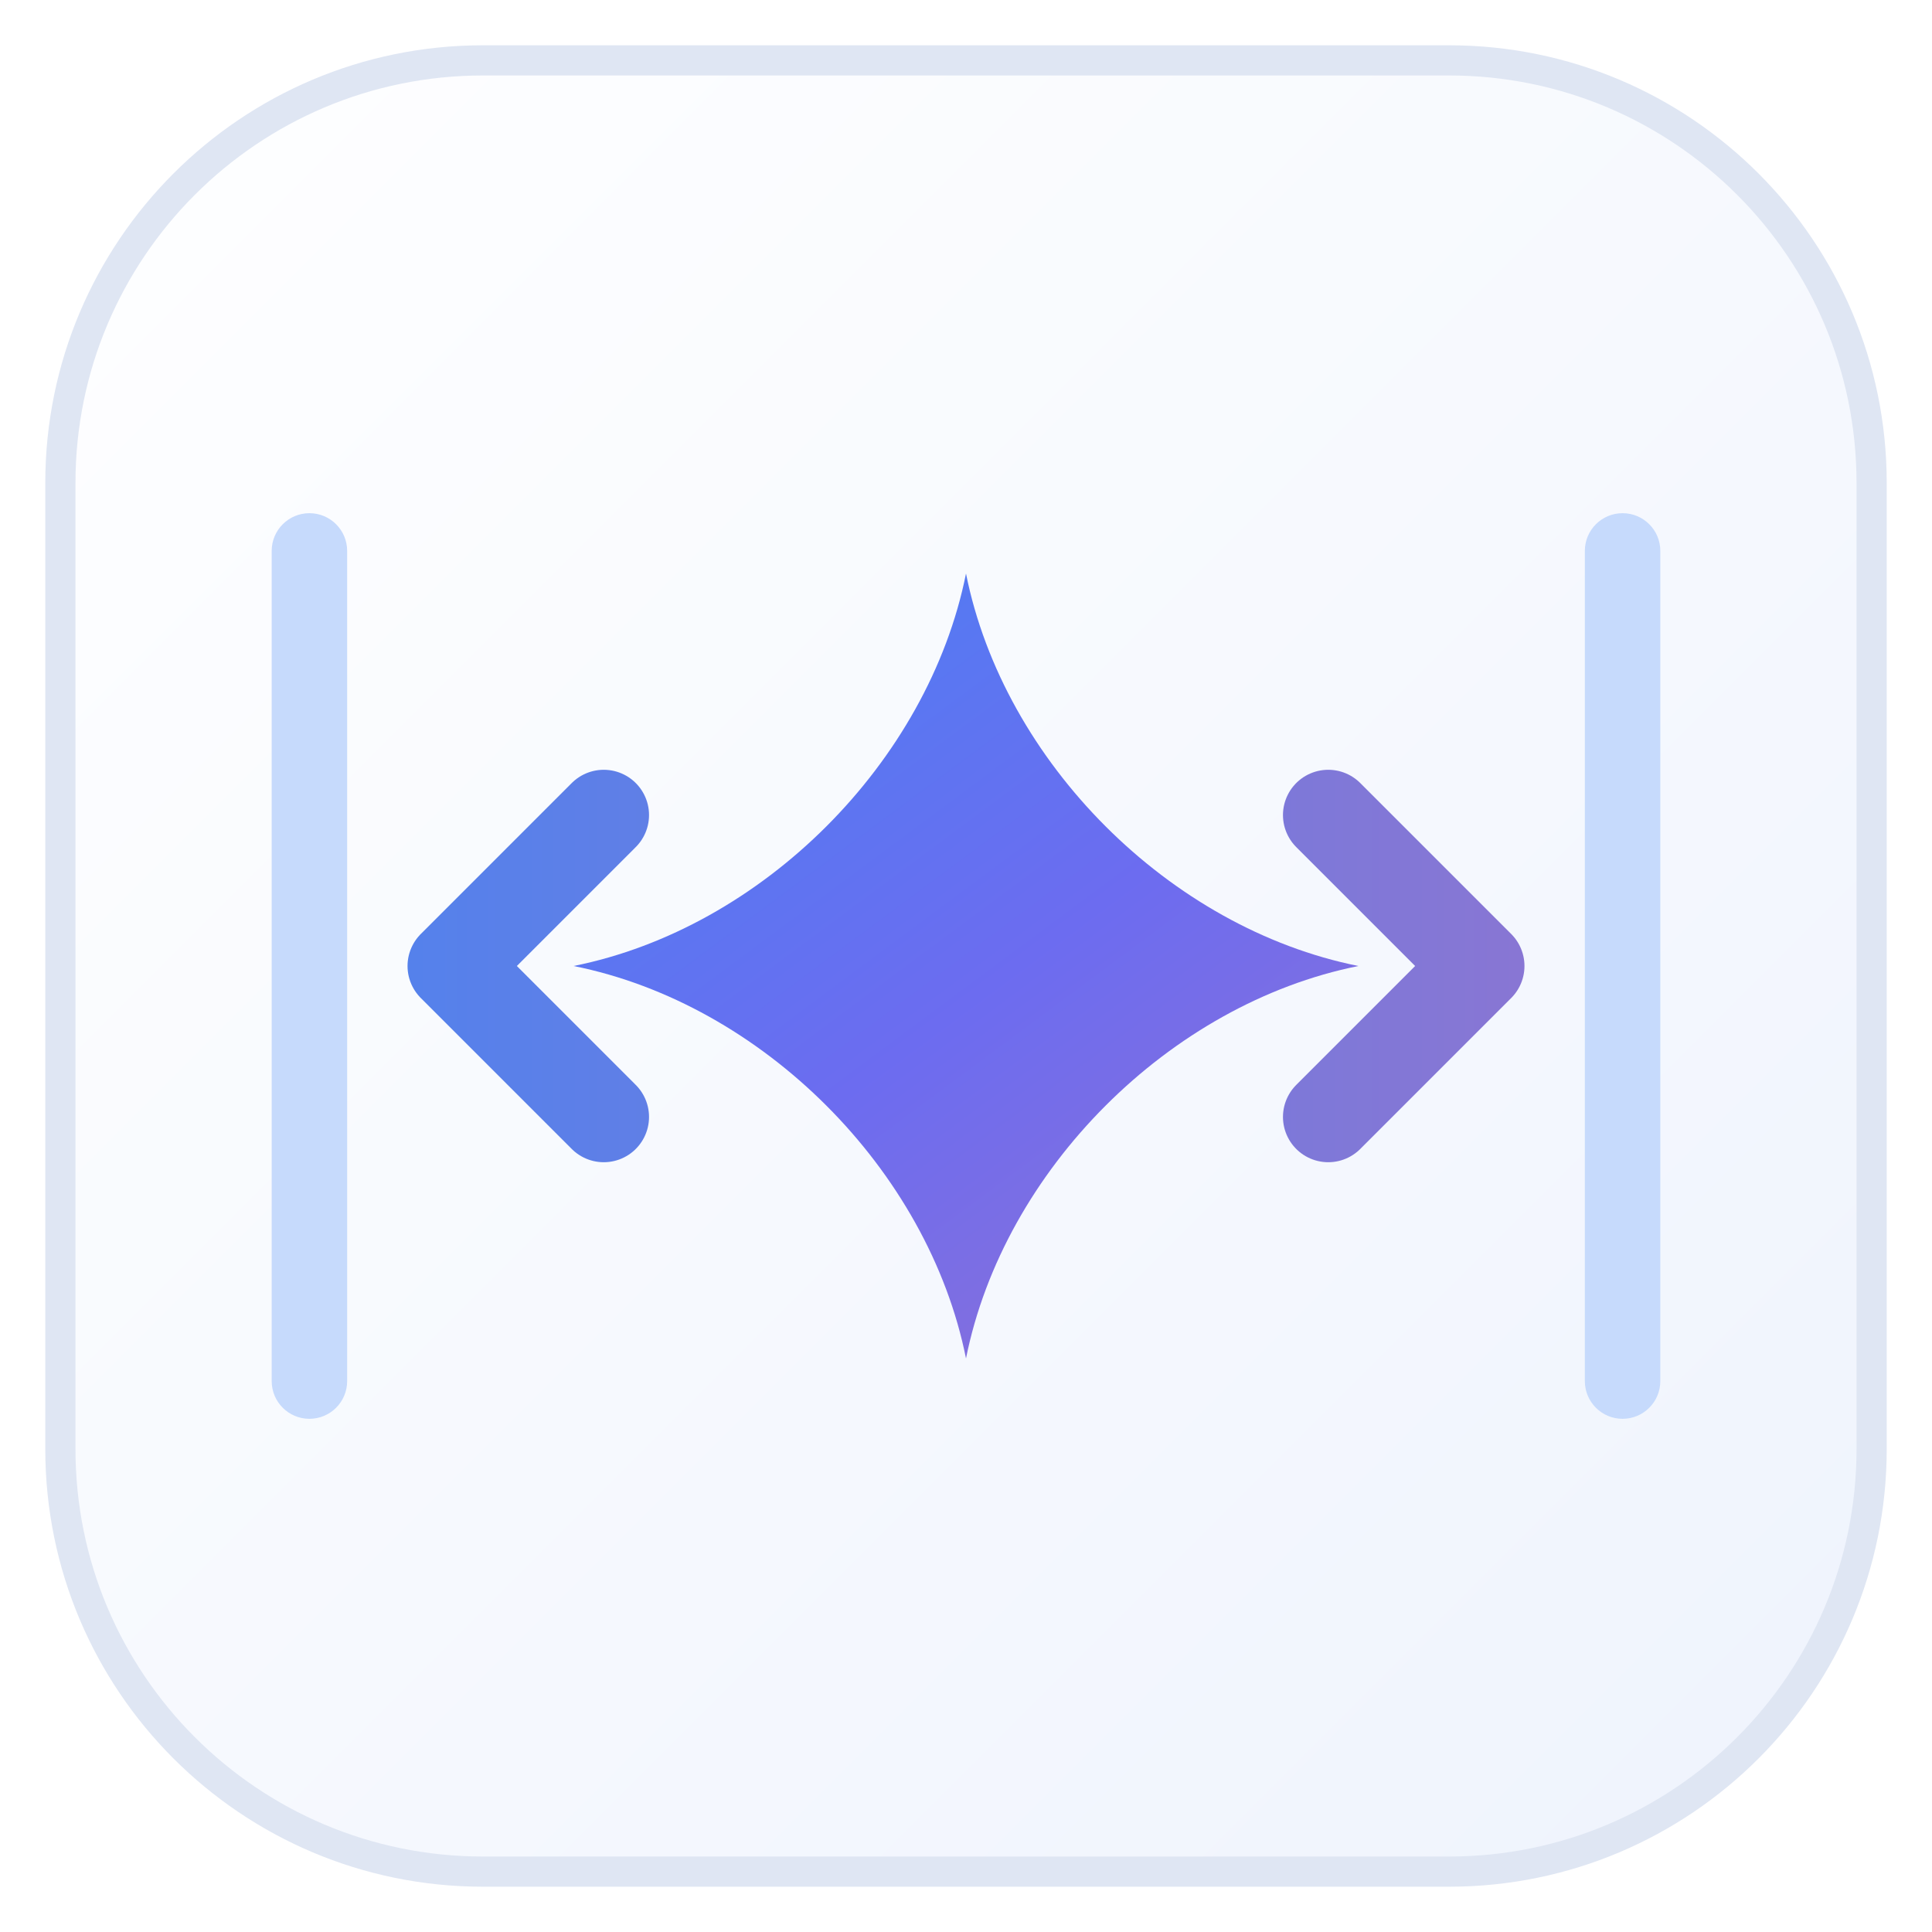
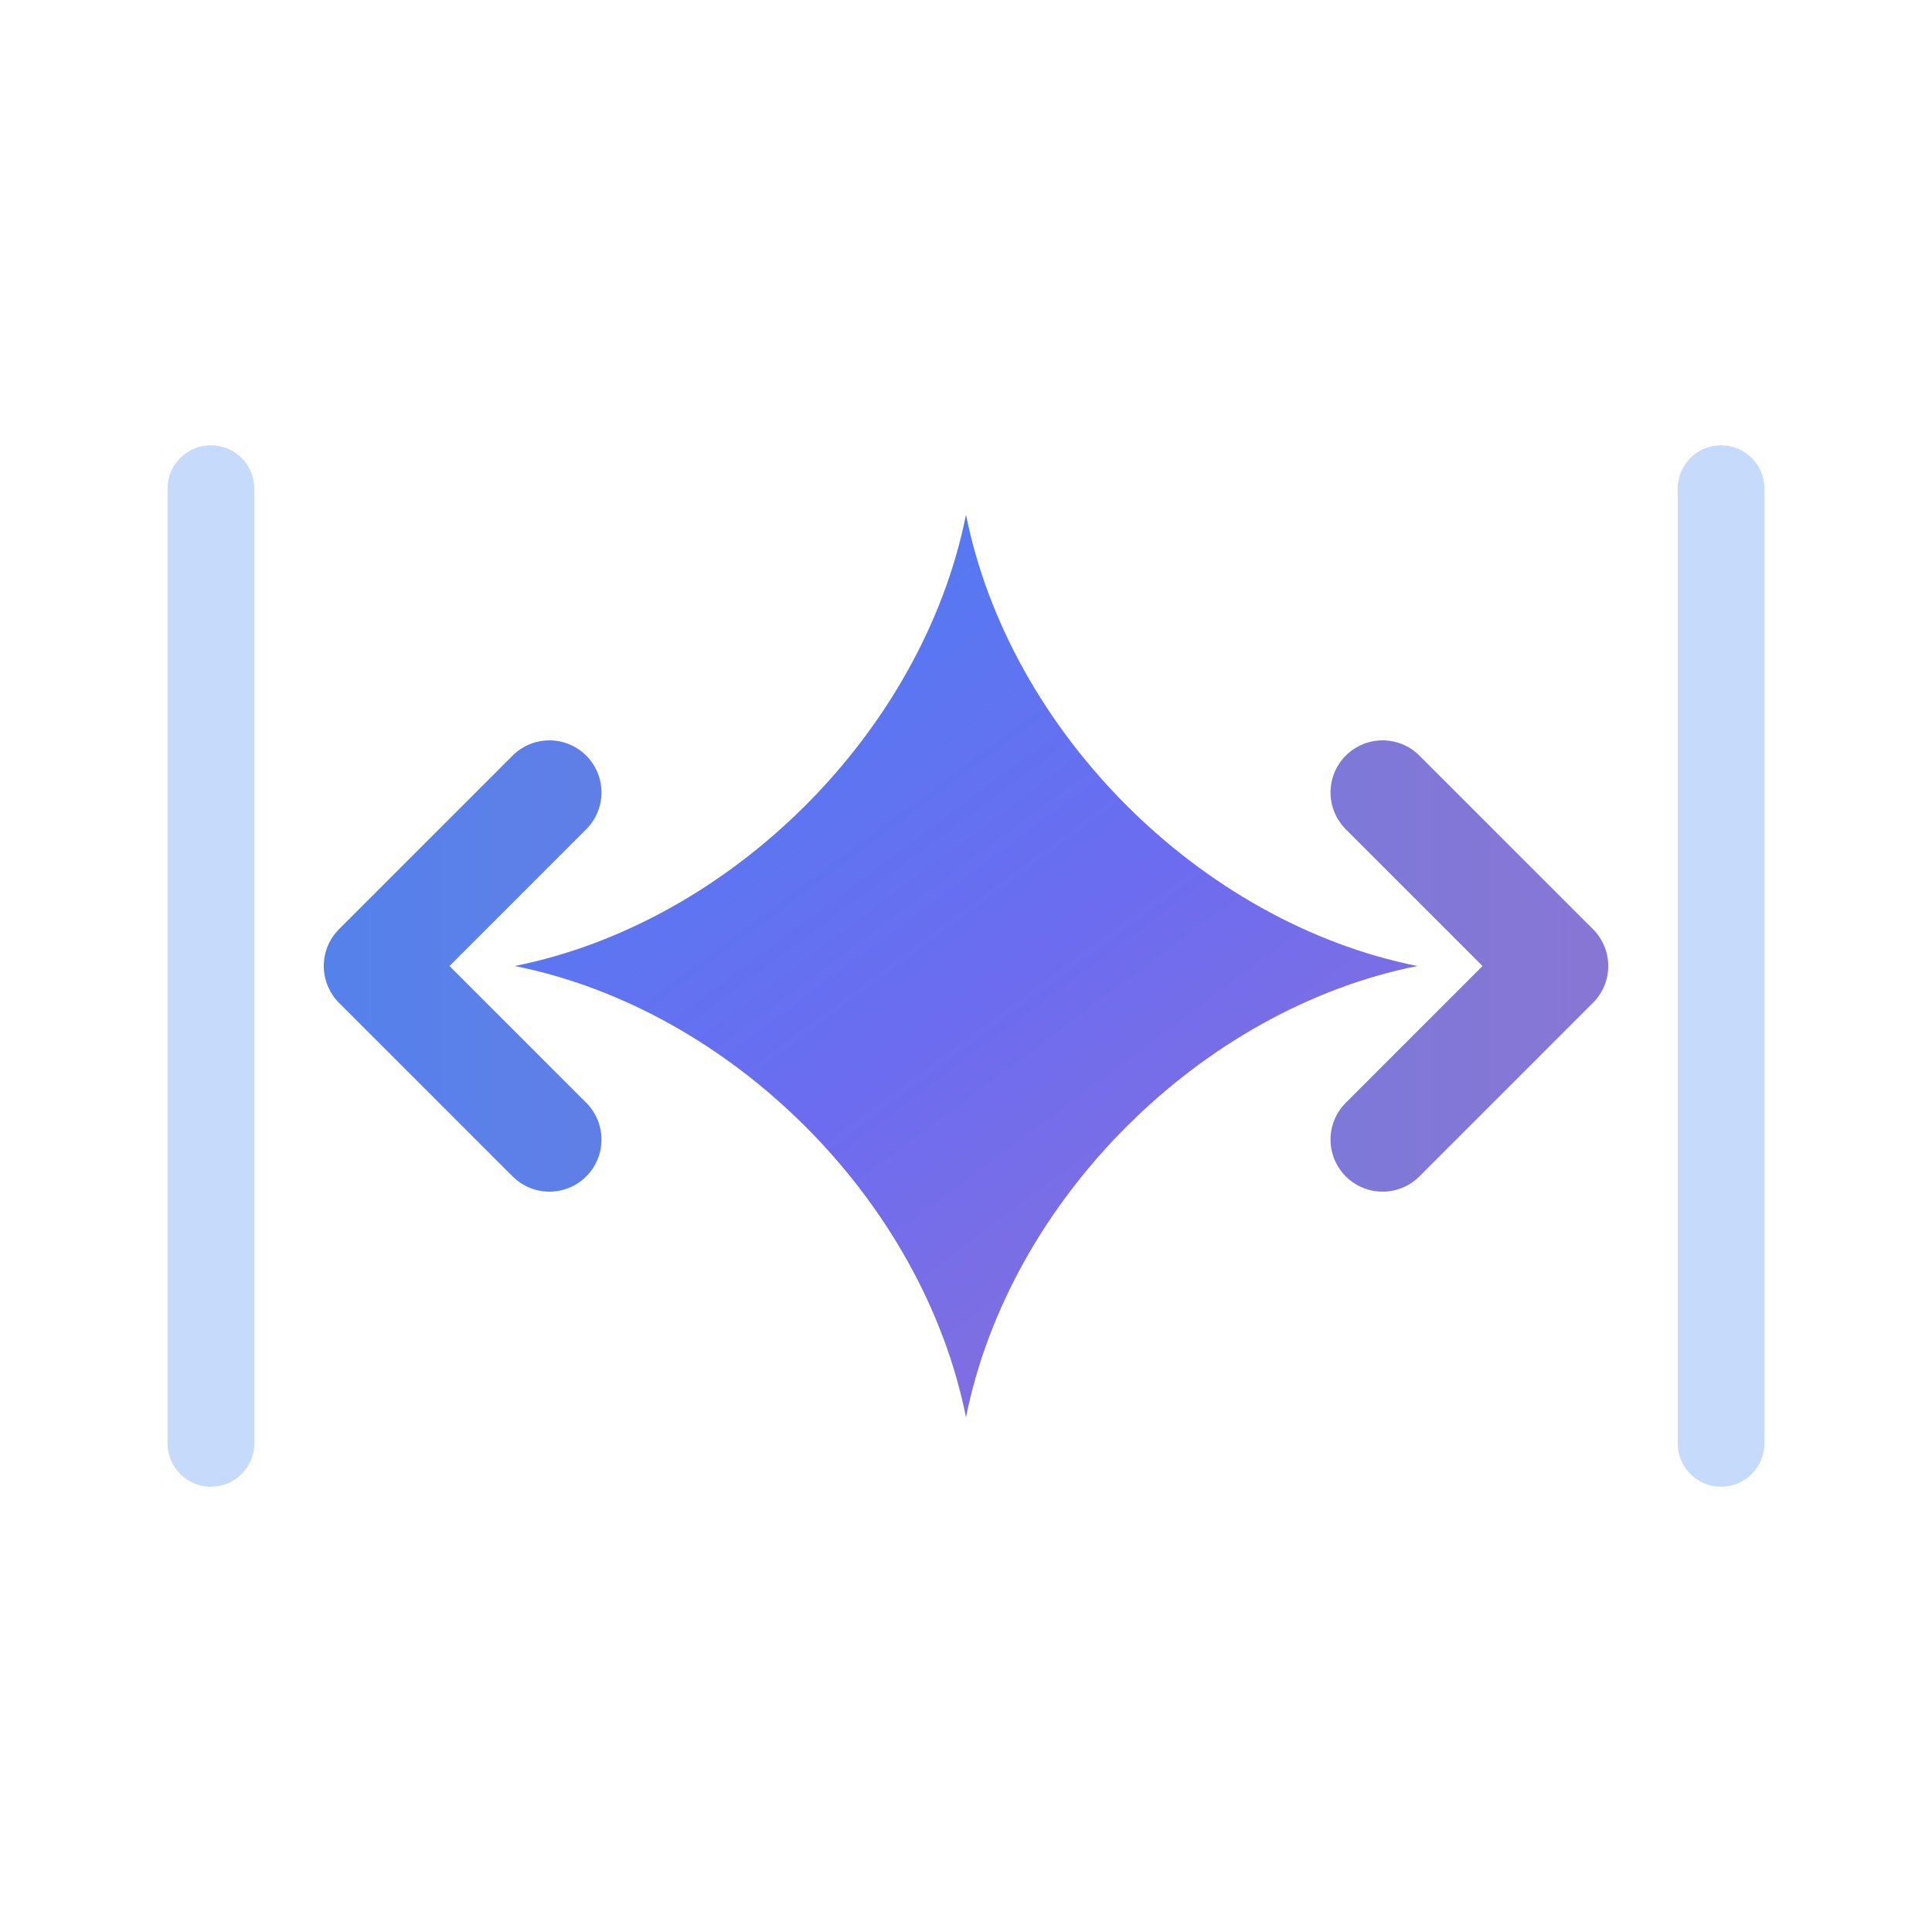
<svg xmlns="http://www.w3.org/2000/svg" width="128" height="128" viewBox="0 0 128 128" fill="none">
  <defs>
    <linearGradient id="bg" x1="0" y1="0" x2="128" y2="128" gradientUnits="userSpaceOnUse">
      <stop offset="0" stop-color="#ffffff" />
-       <stop offset="1" stop-color="#eef3fd" />
+       <stop offset="1" stop-color="#ffffff" />
    </linearGradient>
    <linearGradient id="gemini" x1="40" y1="30" x2="92" y2="100" gradientUnits="userSpaceOnUse">
      <stop offset="0" stop-color="#4285f4" />
      <stop offset="0.5" stop-color="#6c6cf0" />
      <stop offset="1" stop-color="#9b72cb" />
    </linearGradient>
    <linearGradient id="arrow" x1="0" y1="64" x2="128" y2="64" gradientUnits="userSpaceOnUse">
      <stop offset="0" stop-color="#4285f4" />
      <stop offset="1" stop-color="#9b72cb" />
    </linearGradient>
  </defs>
-   <rect x="4" y="4" width="120" height="120" rx="28" fill="url(#bg)" stroke="#dfe6f3" stroke-width="2" />
-   <rect x="18" y="34" width="5" height="60" rx="2.5" fill="#c6dafc" />
-   <rect x="105" y="34" width="5" height="60" rx="2.5" fill="#c6dafc" />
-   <g stroke="url(#arrow)" stroke-width="6" stroke-linecap="round" stroke-linejoin="round" fill="none">
-     <path d="M40 54 L30 64 L40 74" />
-     <path d="M88 54 L98 64 L88 74" />
+   <rect x="4" y="4" width="120" height="120" rx="28" fill="url(#bg)" />
+   <g transform="translate(64 64) scale(1.15) translate(-64 -64)">
+     <rect x="18" y="34" width="5" height="60" rx="2.5" fill="#c6dafc" />
+     <rect x="105" y="34" width="5" height="60" rx="2.5" fill="#c6dafc" />
+     <g stroke="url(#arrow)" stroke-width="6" stroke-linecap="round" stroke-linejoin="round" fill="none">
+       <path d="M40 54 L30 64 L40 74" />
+       <path d="M88 54 L98 64 L88 74" />
+     </g>
+     <path d="M64 38              C66.5 50.5 77.5 61.5 90 64              C77.5 66.5 66.5 77.5 64 90              C61.5 77.5 50.5 66.5 38 64              C50.5 61.5 61.5 50.5 64 38 Z" fill="url(#gemini)" />
  </g>
-   <path d="M64 38            C66.5 50.5 77.5 61.5 90 64            C77.5 66.5 66.5 77.5 64 90            C61.5 77.5 50.5 66.5 38 64            C50.5 61.5 61.5 50.5 64 38 Z" fill="url(#gemini)" />
</svg>
